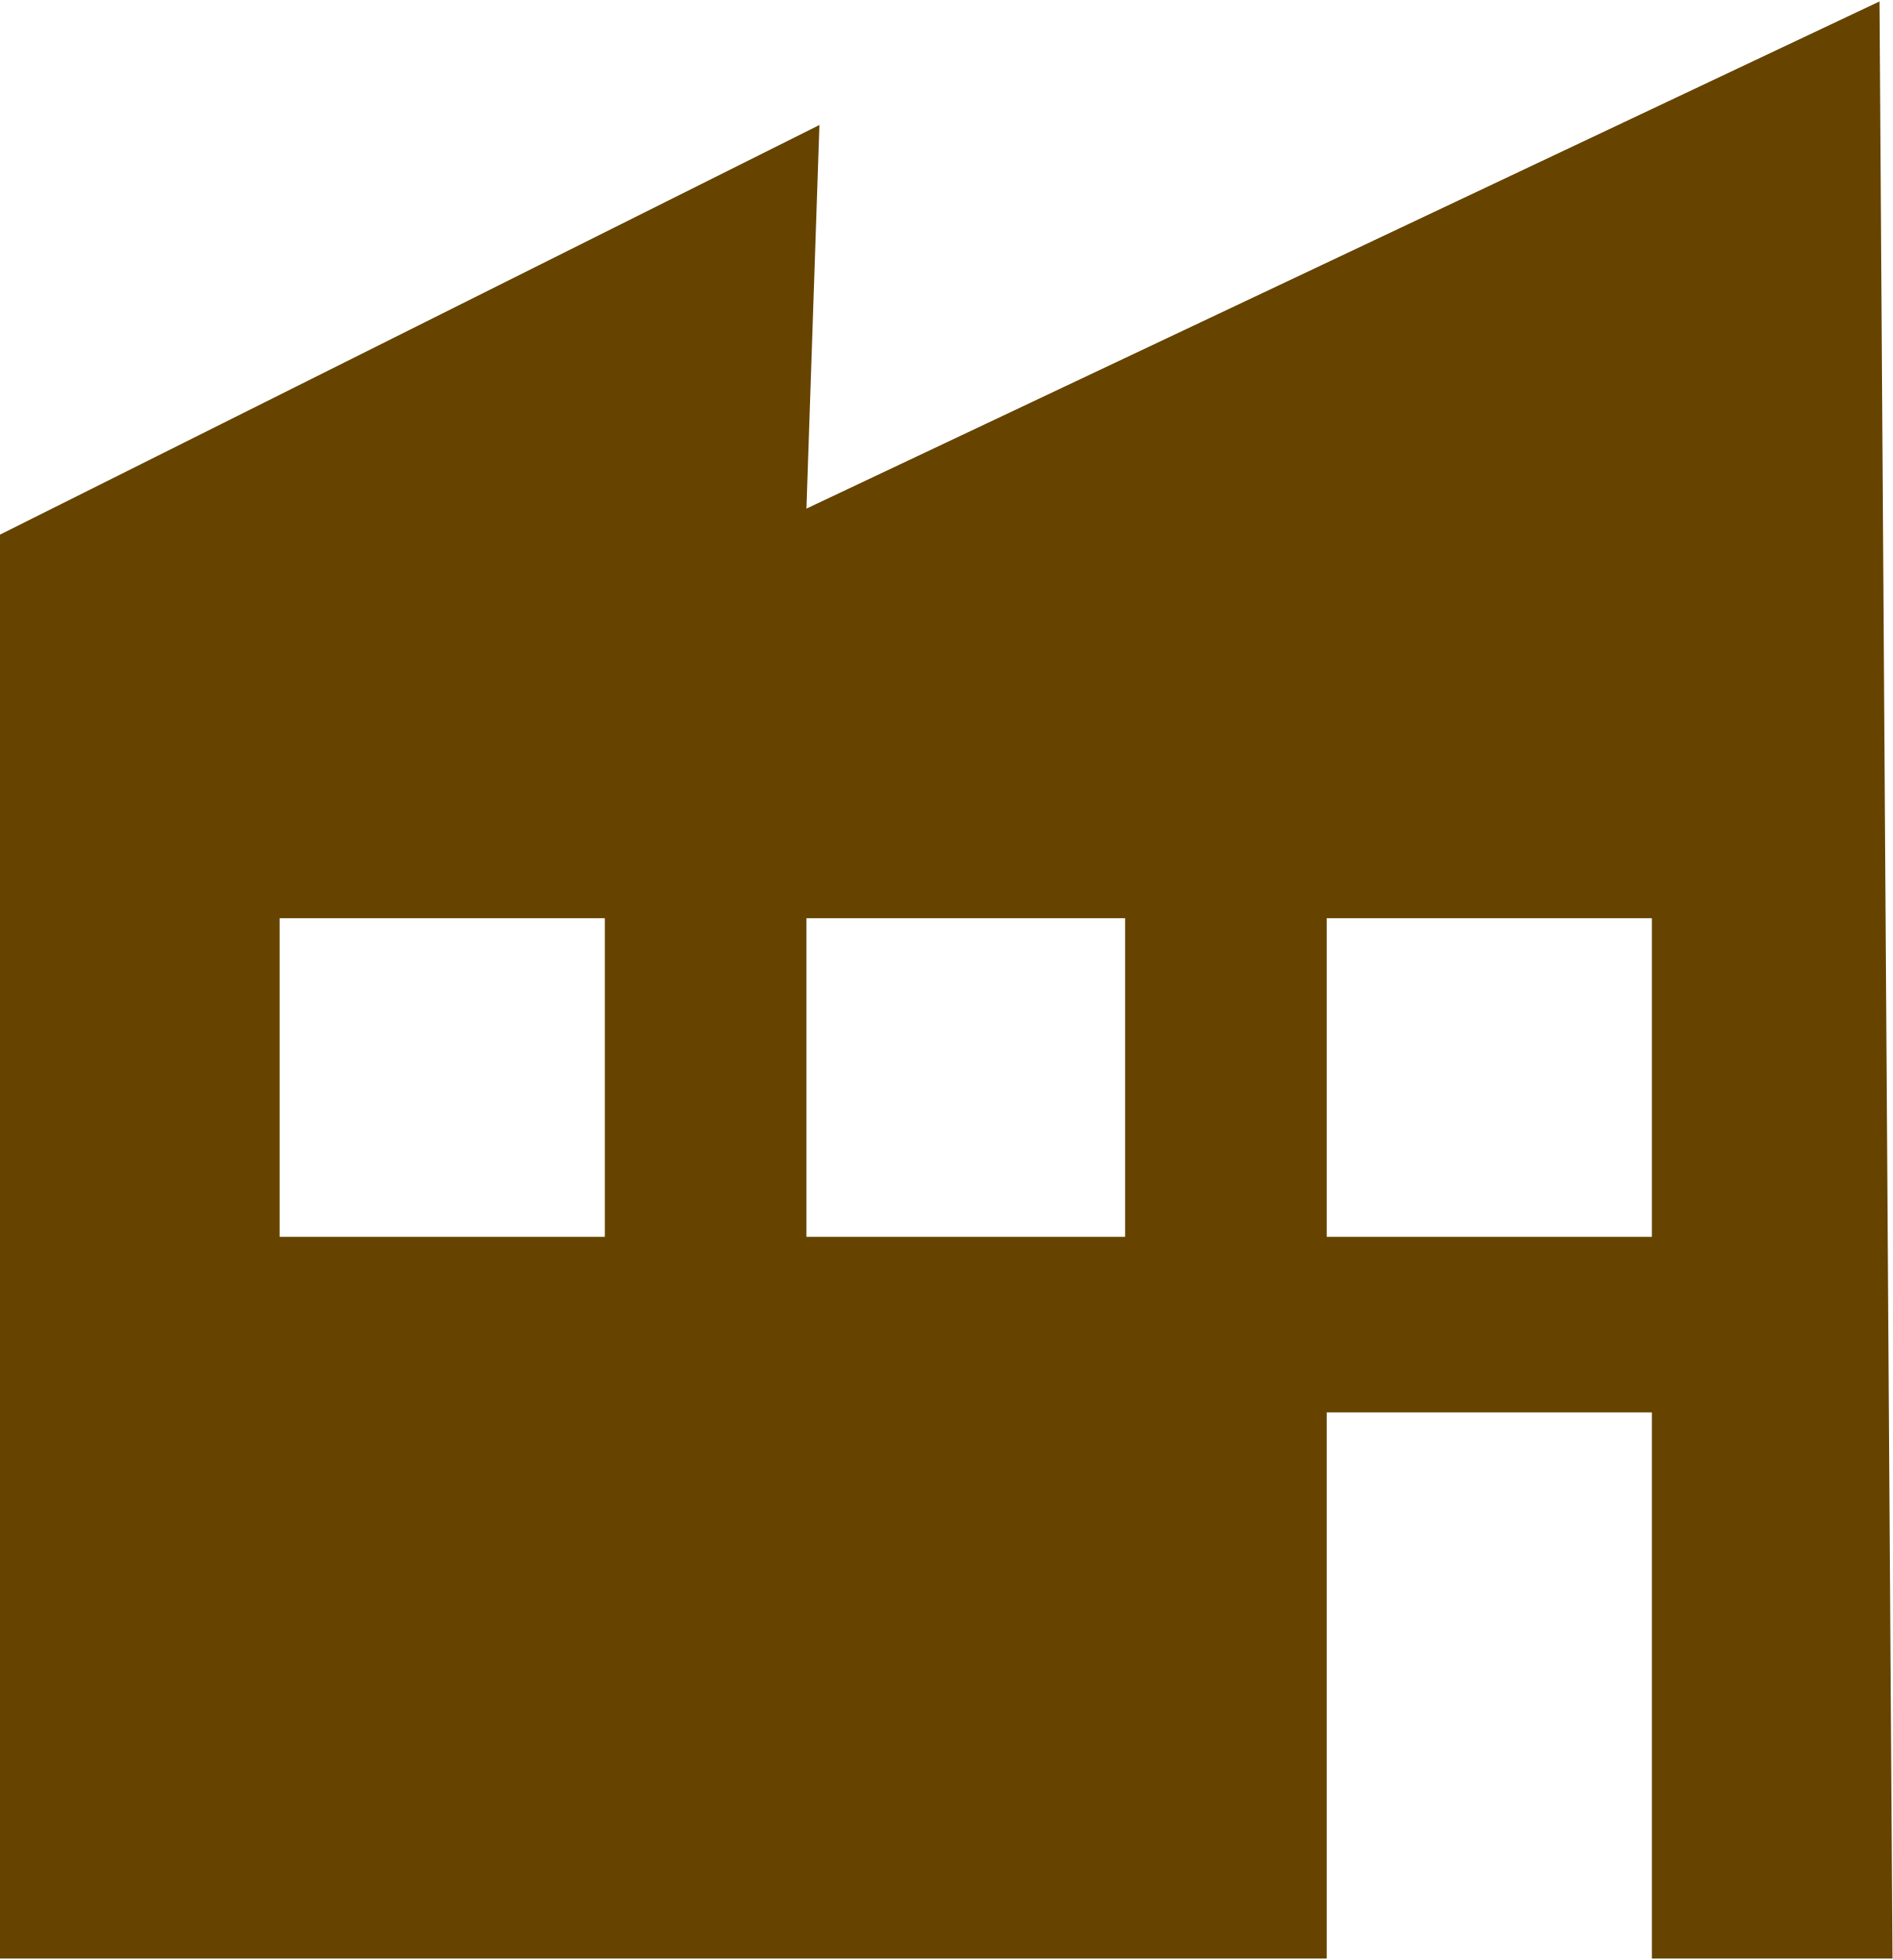
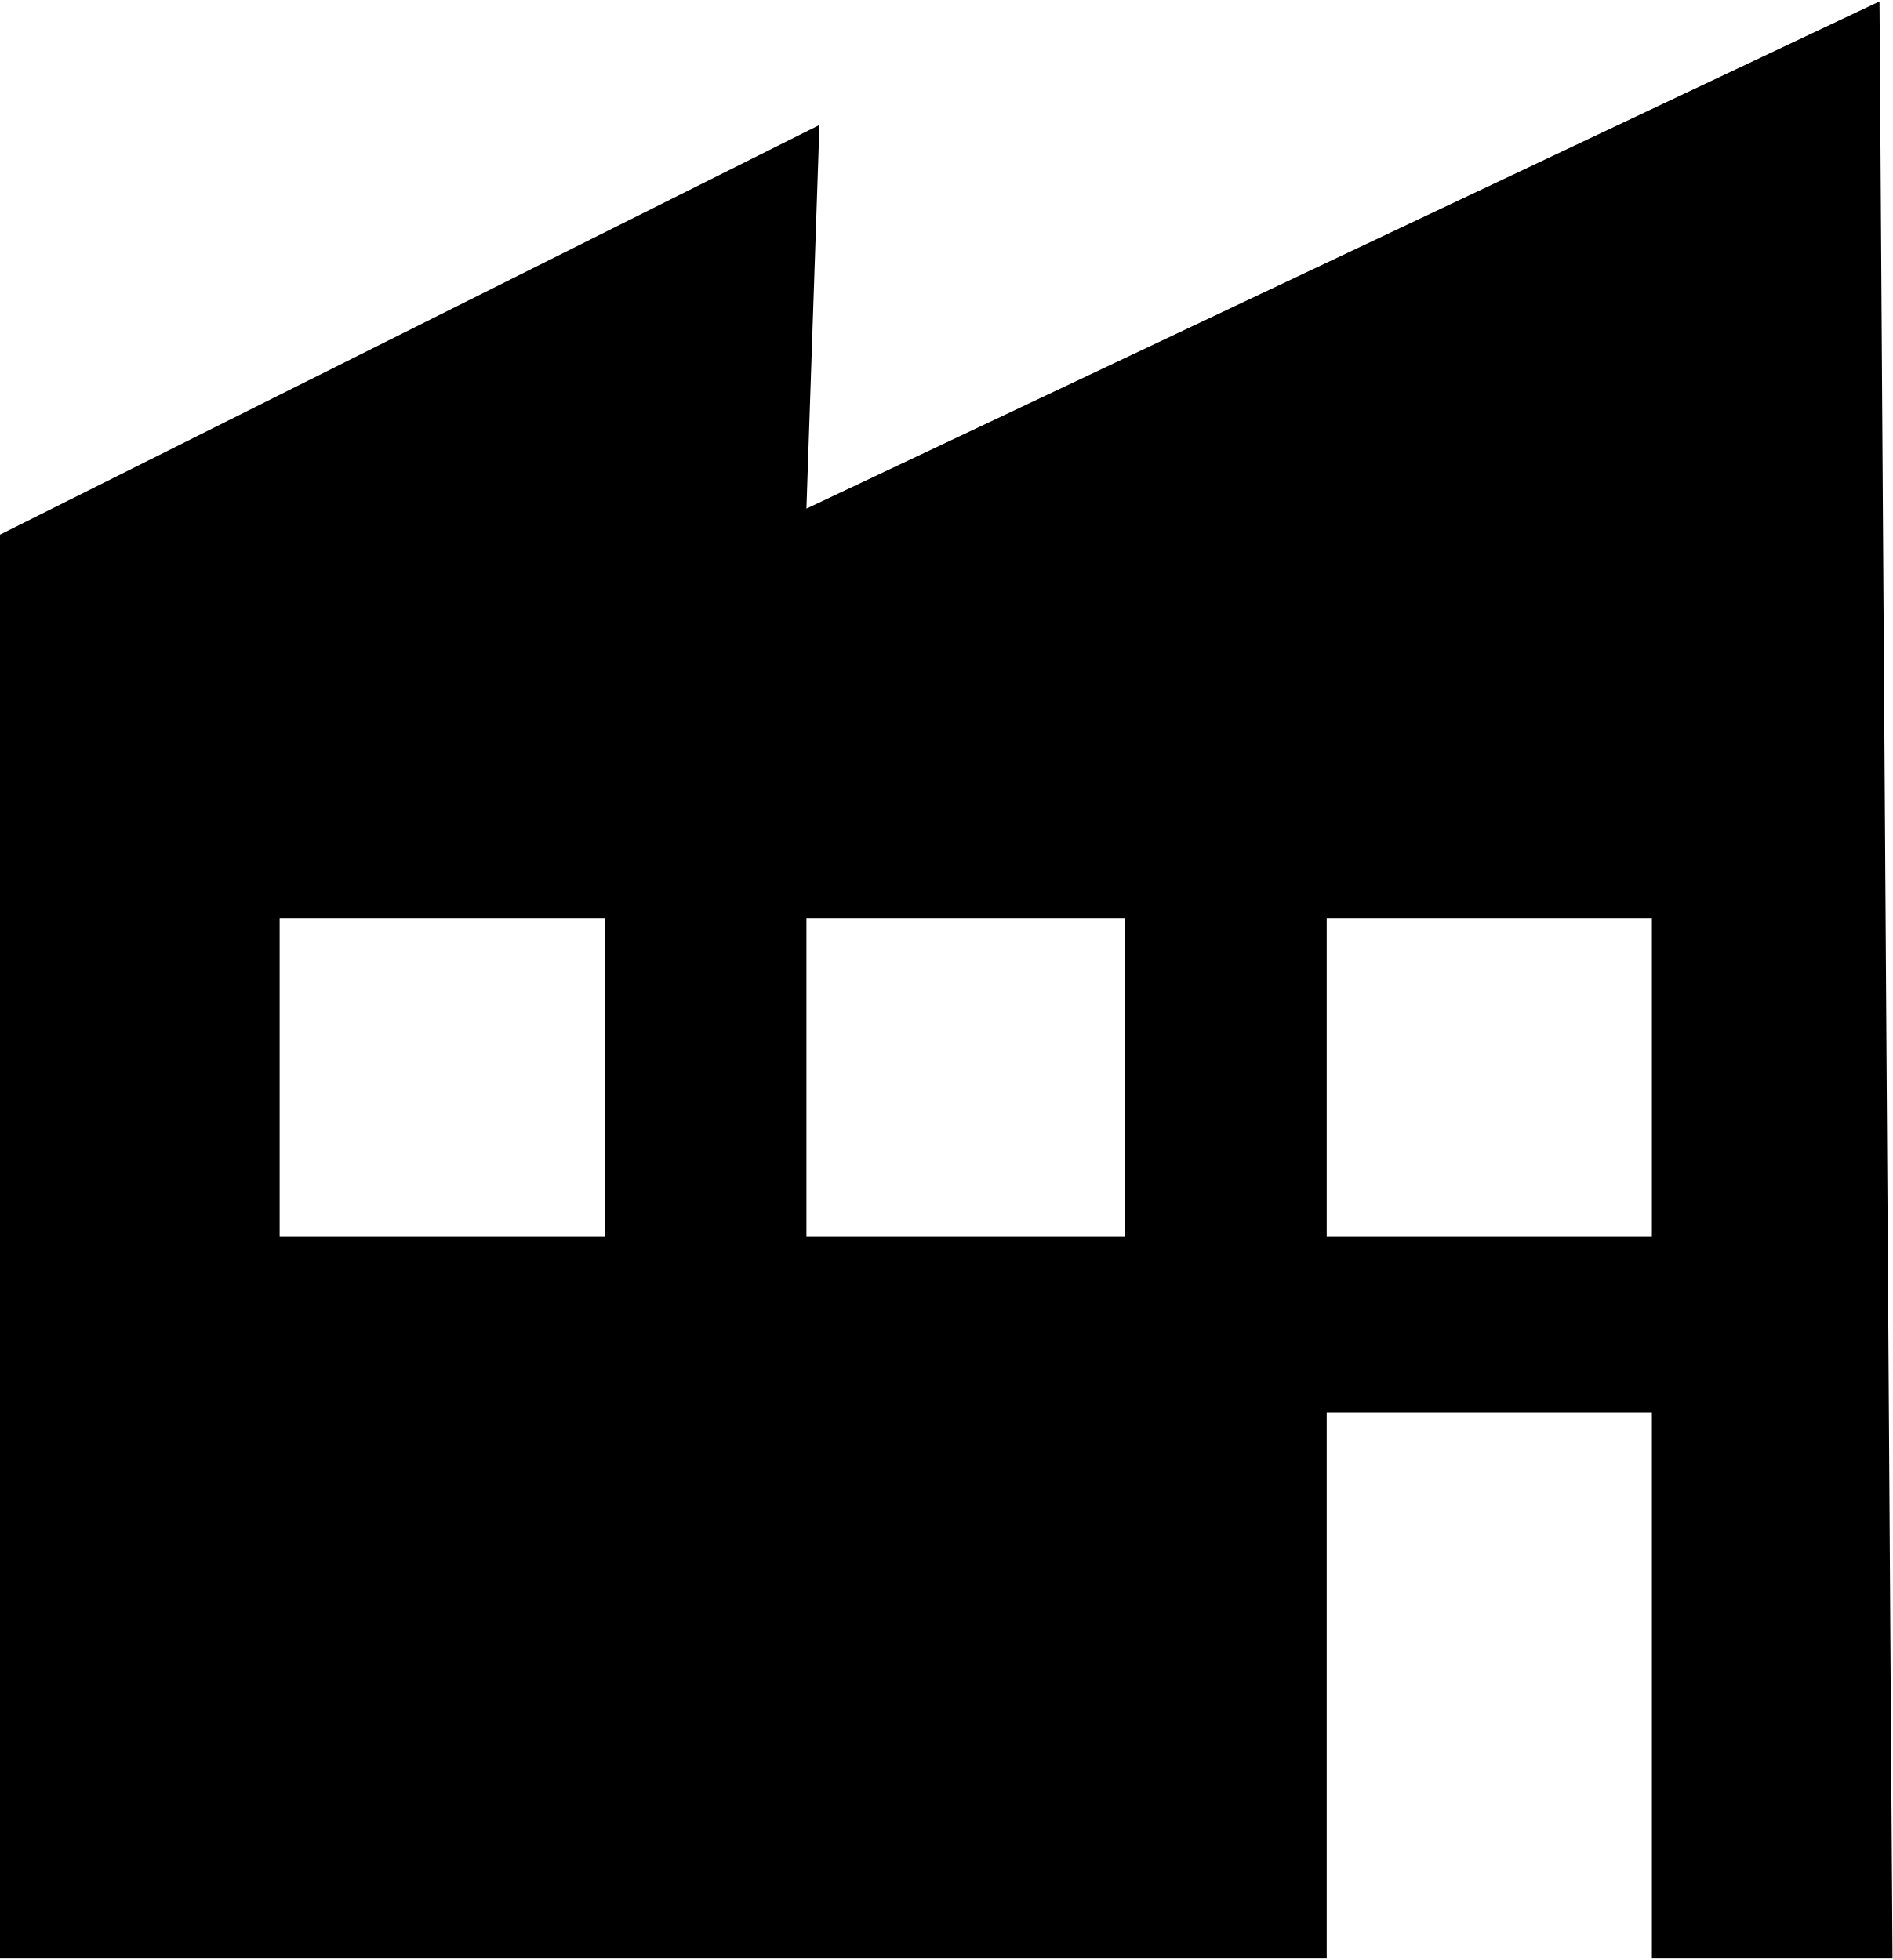
<svg xmlns="http://www.w3.org/2000/svg" height="8.052mm" style="shape-rendering:geometricPrecision; text-rendering:geometricPrecision; image-rendering:optimizeQuality; fill-rule:evenodd; clip-rule:evenodd" version="1.1" viewBox="0 0 291 301" width="7.773mm" xml:space="preserve">
  <defs>
    <style type="text/css">
-    
-     .fil0 {fill:#640}
-    
  </style>
  </defs>
  <g id="Layer_x0020_1">
-     <path class="fil0" d="M0 301l204 0 0 -84 50 0 0 84 37 0 -2 -301 -165 78 2 -59 -126 63 0 219zm43 -160l50 0 0 49 -50 0 0 -49zm81 0l49 0 0 49 -49 0 0 -49zm80 0l50 0 0 49 -50 0 0 -49z" />
+     <path d="M0 301l204 0 0 -84 50 0 0 84 37 0 -2 -301 -165 78 2 -59 -126 63 0 219zm43 -160l50 0 0 49 -50 0 0 -49zm81 0l49 0 0 49 -49 0 0 -49zm80 0l50 0 0 49 -50 0 0 -49z" />
  </g>
</svg>
